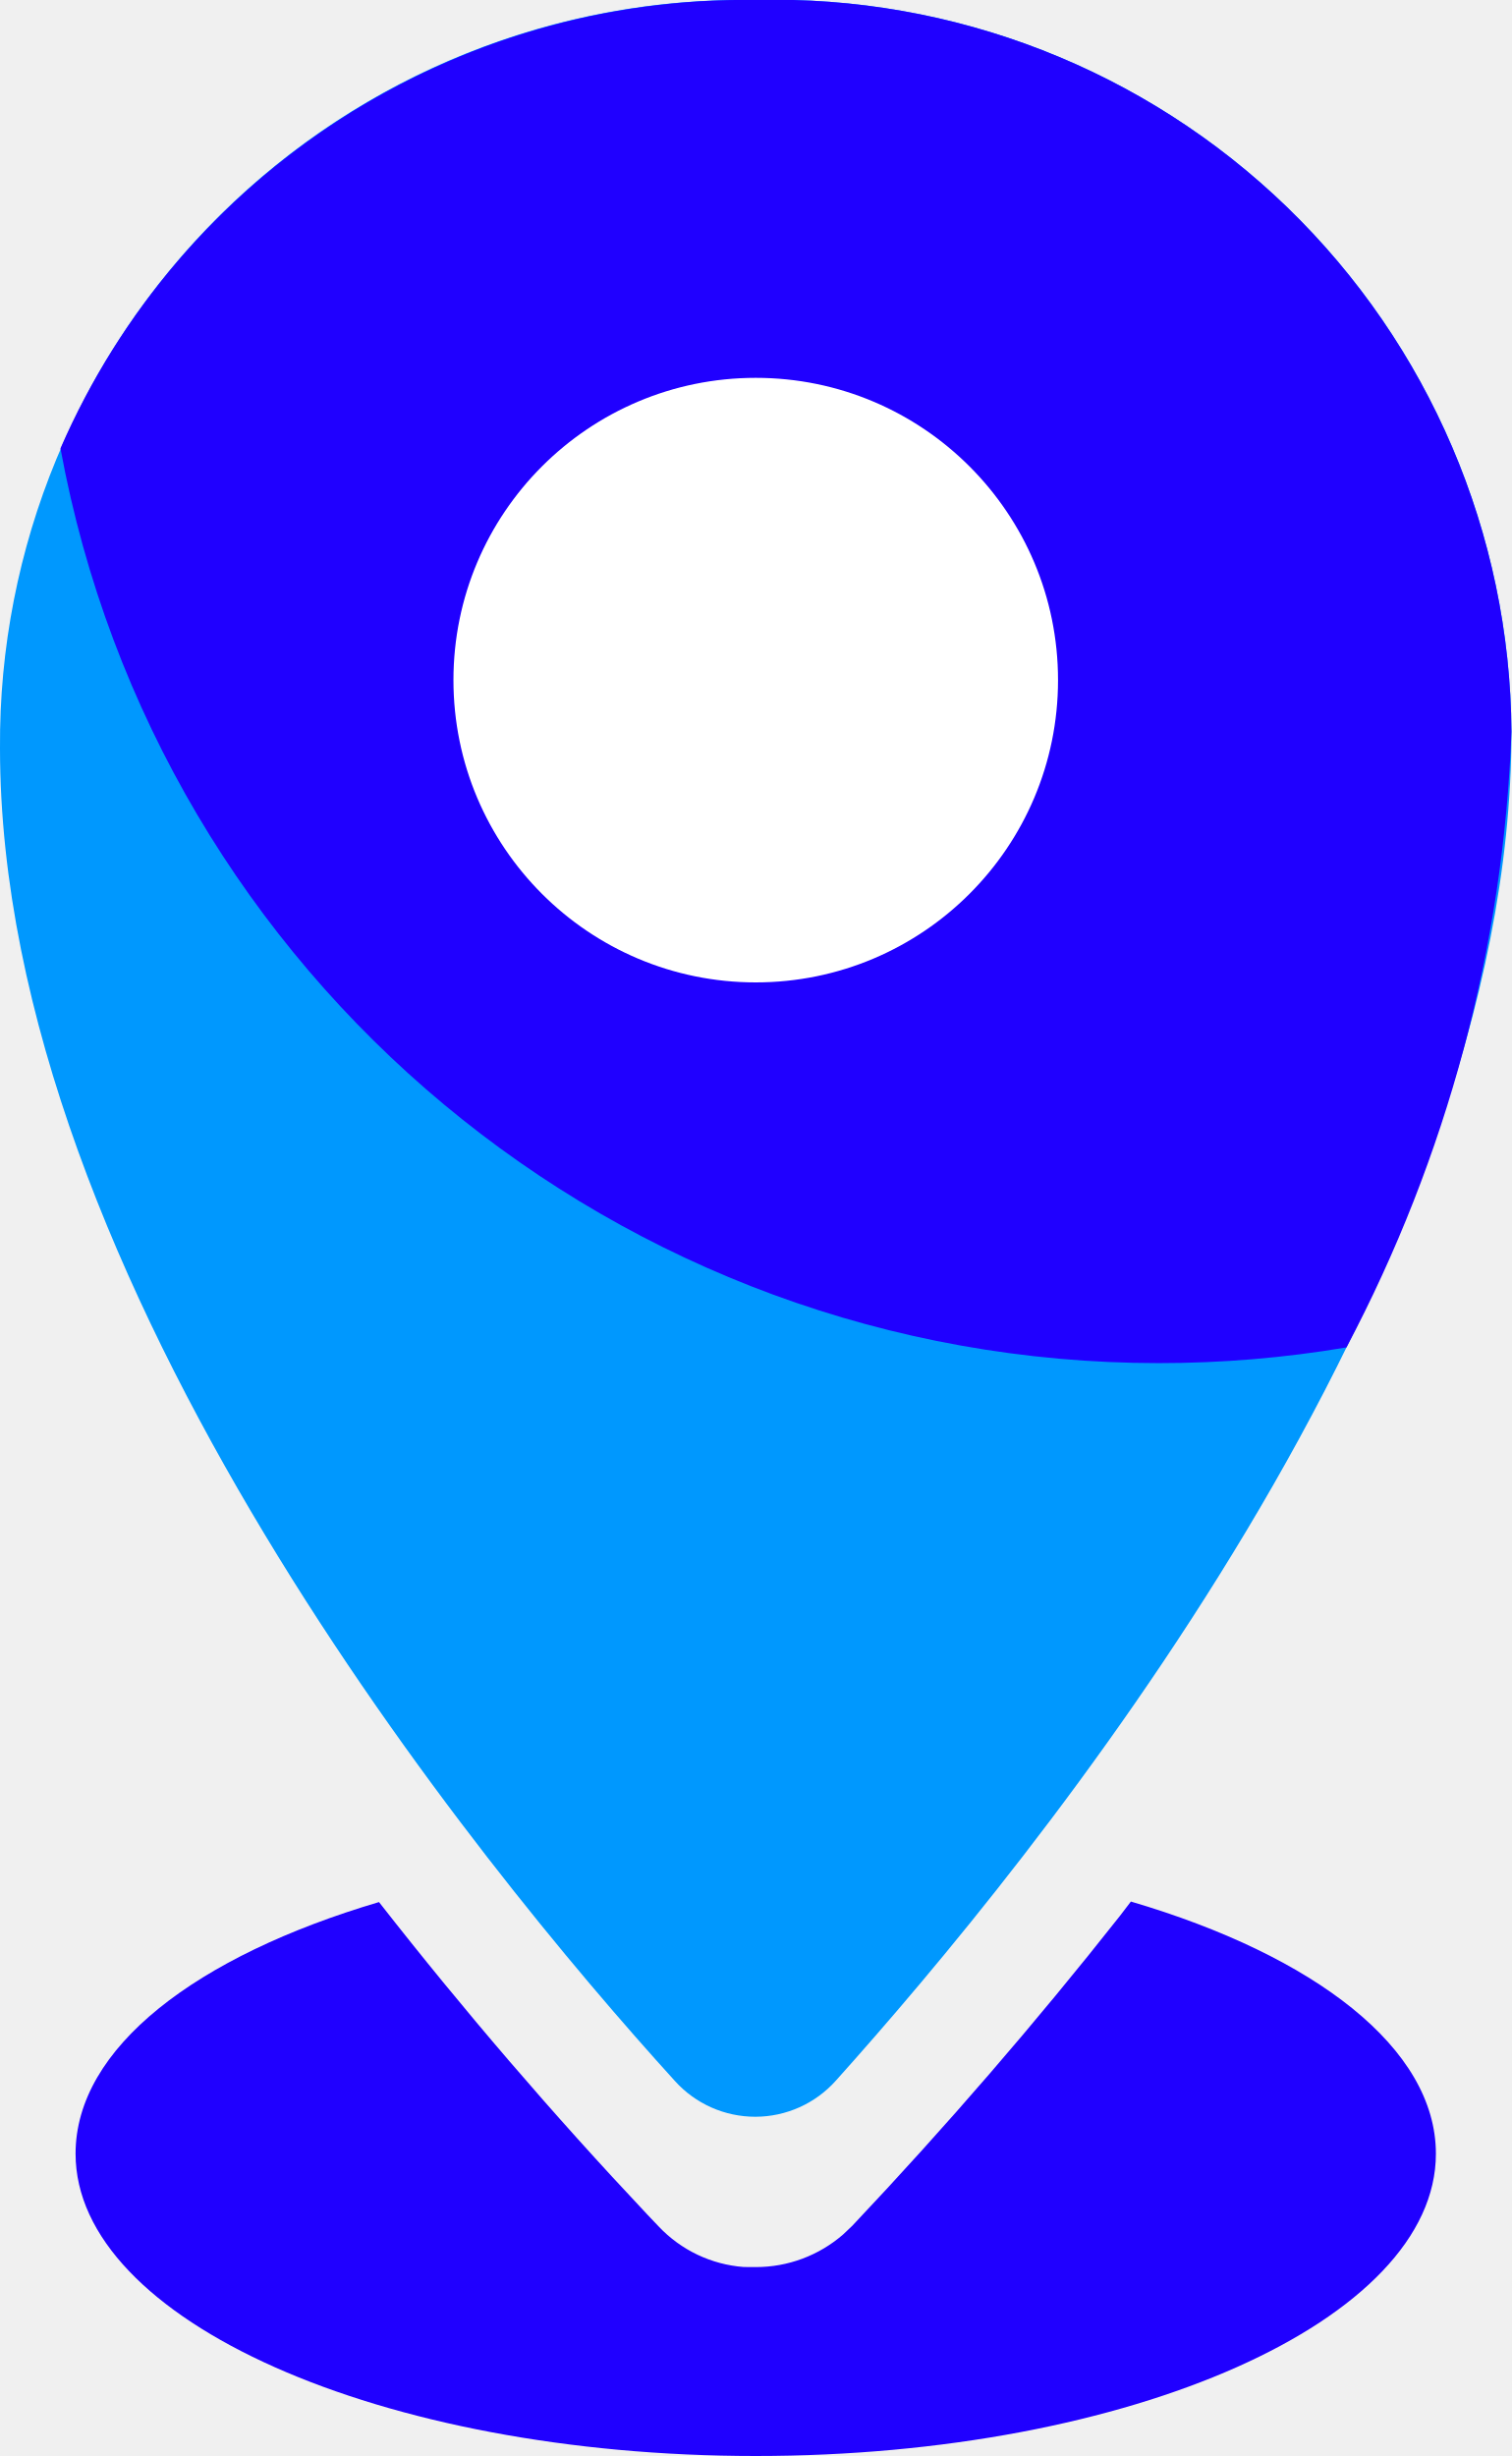
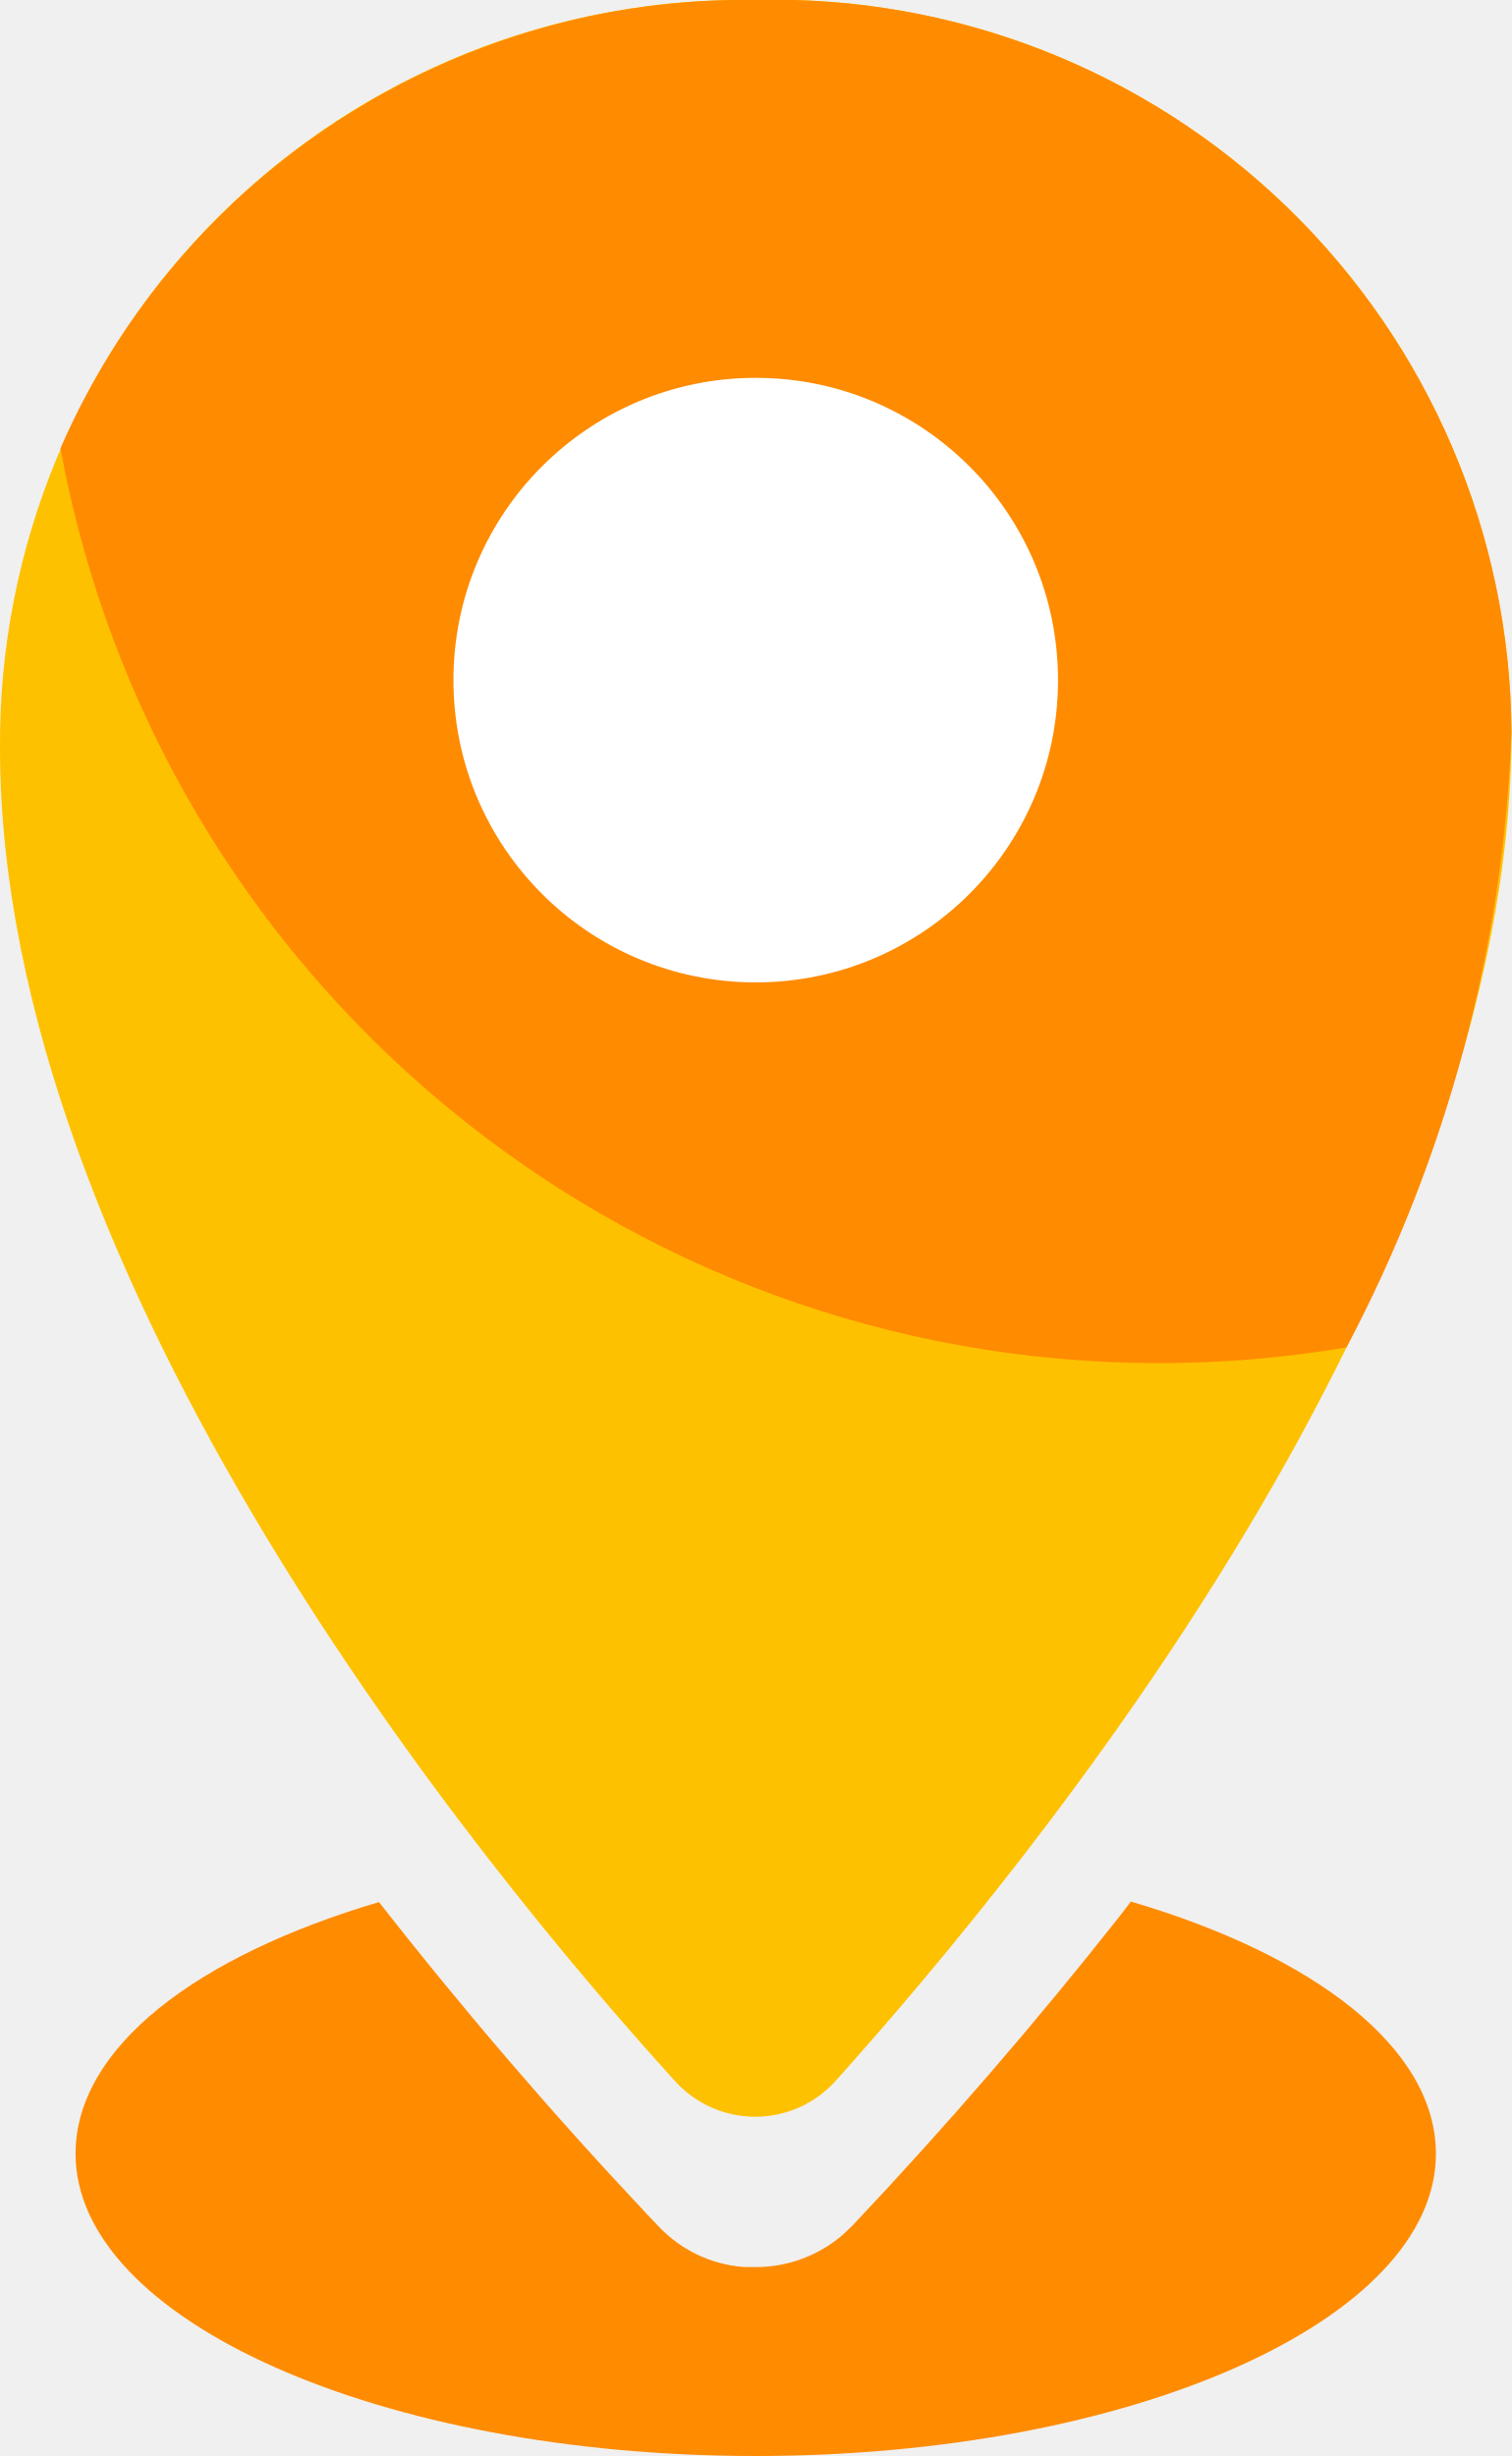
<svg xmlns="http://www.w3.org/2000/svg" width="20" height="32.5" viewBox="0 0 20 32.5">
  <g id="delivered" transform="translate(0 -0.5)">
-     <path id="Path_632" data-name="Path 632" d="M14.964,25.663C17.4,26.38,19,27.606,19,29c0,2.2-4.03,4-9,4s-9-1.8-9-4c0-1.4,1.594-2.614,4.015-3.33Q6.691,27.814,8.561,29.8l.156.164a1.725,1.725,0,0,0,1.124.535L10,30.5a1.757,1.757,0,0,0,1.158-.433l.12-.114q1.862-1.972,3.541-4.1Z" fill="#2000ff" fill-rule="evenodd" />
-     <path id="Path_636" data-name="Path 636" d="M0,10.4c0,7.05,6.353,14.8,8.93,17.637a1.43,1.43,0,0,0,2.131-.005h0C13.635,25.16,20,17.44,20,10.183A9.751,9.751,0,0,0,10,.5,9.834,9.834,0,0,0,0,10.4" fill="#0098fe" />
-     <path id="Intersection_1" data-name="Intersection 1" d="M-2167.2-472.567a9.88,9.88,0,0,1,9.2-5.933,9.751,9.751,0,0,1,10,9.683,18.926,18.926,0,0,1-2.183,8.147,14.873,14.873,0,0,1-2.487.208A14.774,14.774,0,0,1-2167.2-472.567Z" transform="translate(2168 479)" fill="#2000ff" />
+     <path id="Path_632" data-name="Path 632" d="M14.964,25.663C17.4,26.38,19,27.606,19,29c0,2.2-4.03,4-9,4s-9-1.8-9-4c0-1.4,1.594-2.614,4.015-3.33Q6.691,27.814,8.561,29.8l.156.164a1.725,1.725,0,0,0,1.124.535L10,30.5a1.757,1.757,0,0,0,1.158-.433l.12-.114q1.862-1.972,3.541-4.1Z" fill="#ff8b00" fill-rule="evenodd" />
+     <path id="Path_636" data-name="Path 636" d="M0,10.4c0,7.05,6.353,14.8,8.93,17.637a1.43,1.43,0,0,0,2.131-.005h0C13.635,25.16,20,17.44,20,10.183A9.751,9.751,0,0,0,10,.5,9.834,9.834,0,0,0,0,10.4" fill="#fec100" />
+     <path id="Intersection_1" data-name="Intersection 1" d="M-2167.2-472.567a9.88,9.88,0,0,1,9.2-5.933,9.751,9.751,0,0,1,10,9.683,18.926,18.926,0,0,1-2.183,8.147,14.873,14.873,0,0,1-2.487.208A14.774,14.774,0,0,1-2167.2-472.567Z" transform="translate(2168 479)" fill="#ff8b00" />
    <path id="Path_635" data-name="Path 635" d="M14,9.5a4,4,0,1,1-4-4,4,4,0,0,1,4,4" fill="#fff" fill-rule="evenodd" />
  </g>
</svg>
